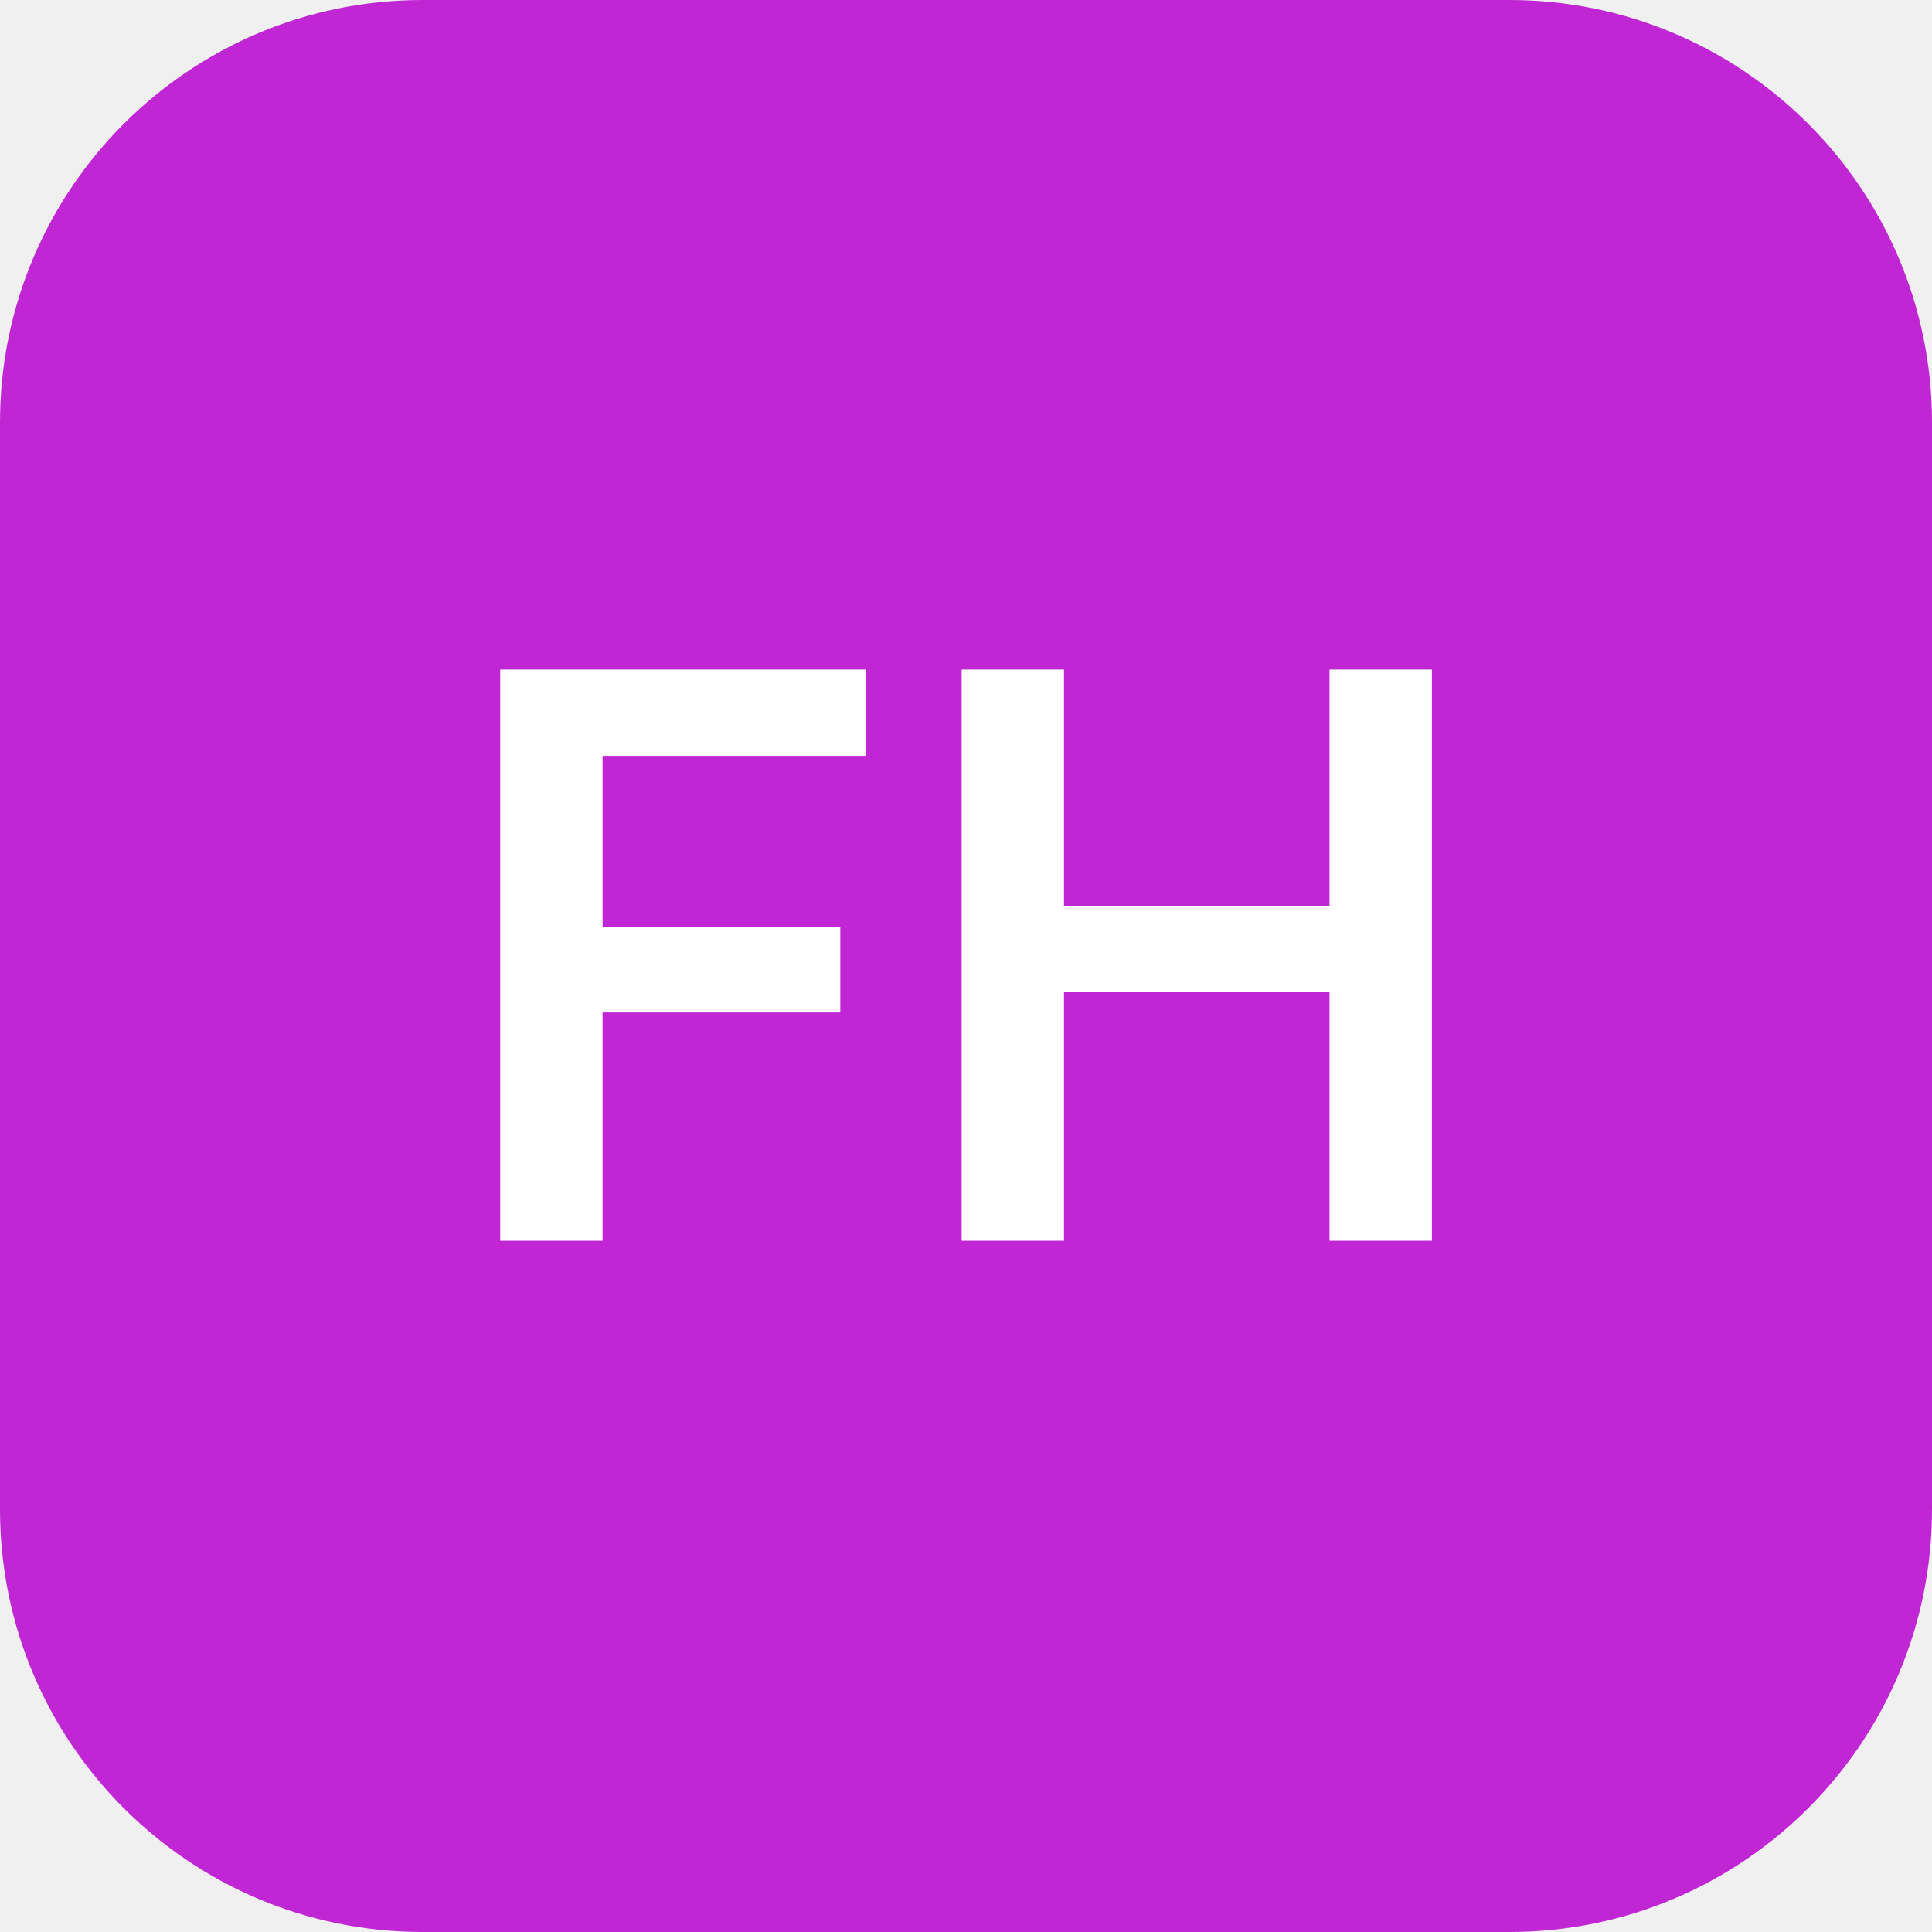
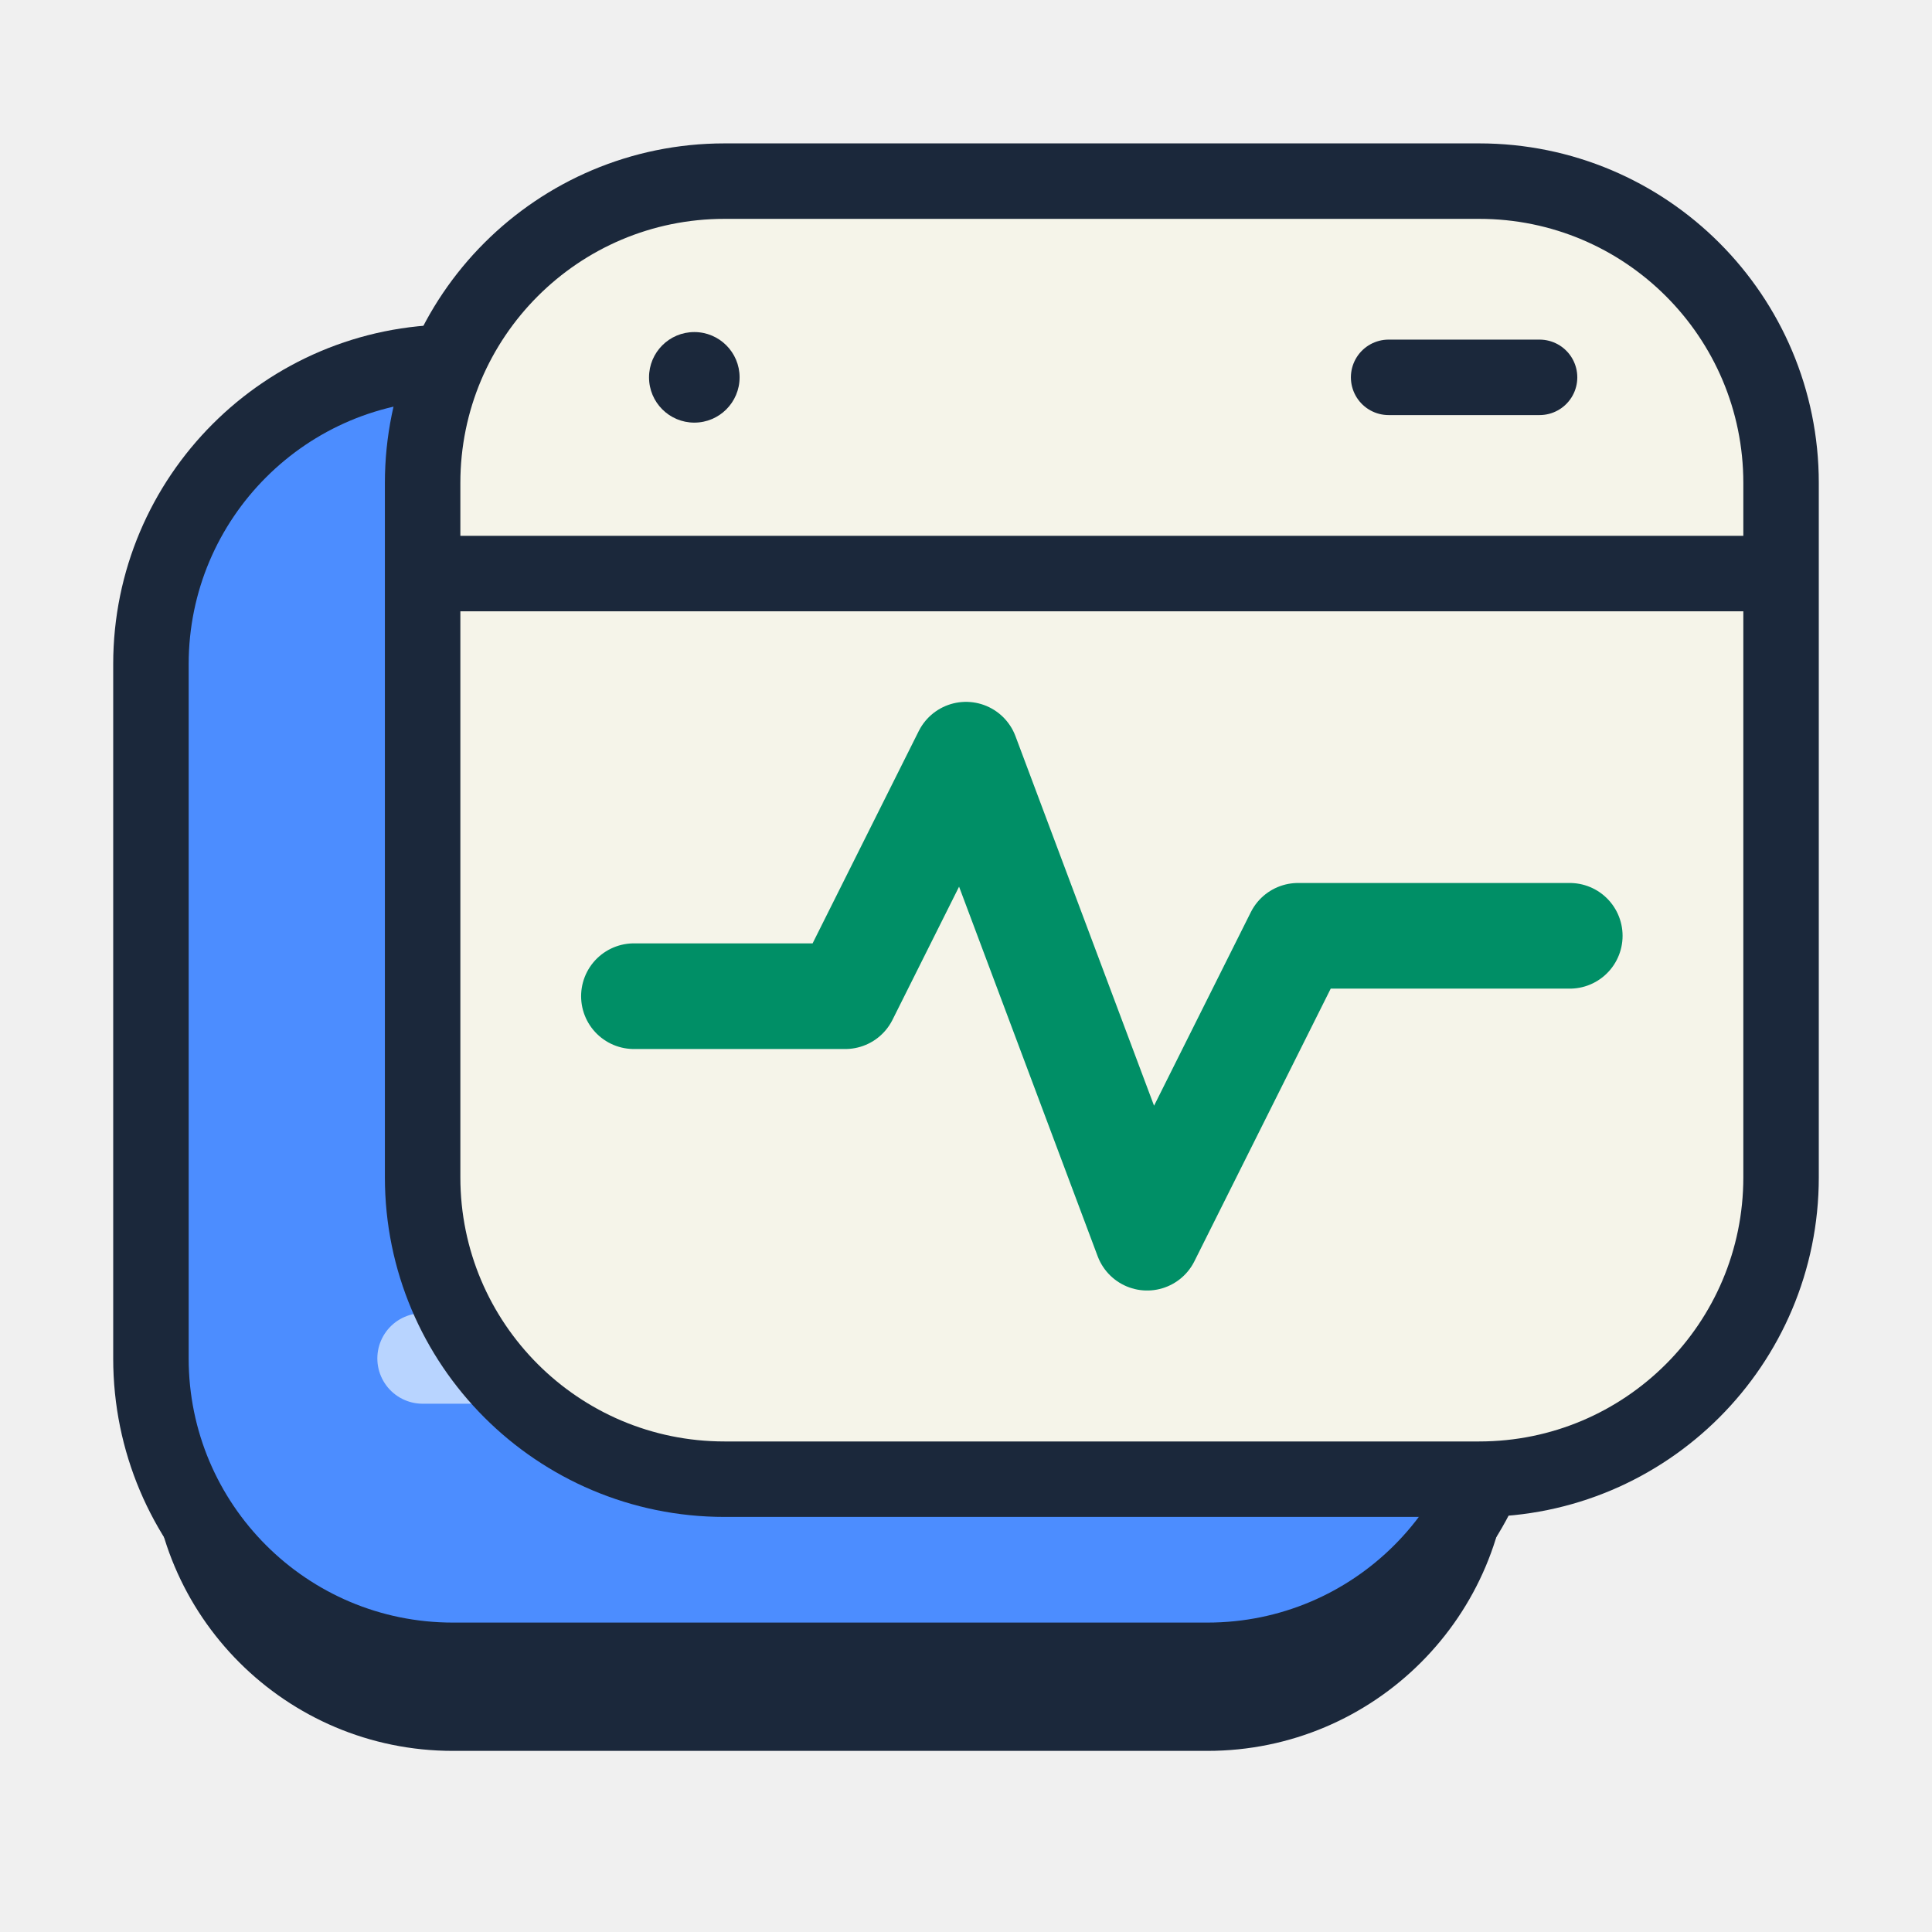
- <svg xmlns="http://www.w3.org/2000/svg" viewBox="0 0 64 64">
-   <rect width="64" height="64" rx="14" fill="#c026d3" />
-   <text x="32" y="32" dy="0.35em" text-anchor="middle" font-family="ui-sans-serif, system-ui, -apple-system, sans-serif" font-size="26" font-weight="600" fill="#ffffff">FH</text>
+ <svg xmlns="http://www.w3.org/2000/svg" viewBox="0 0 64 64" role="img" aria-labelledby="title desc">
+   <rect x="5" y="15" width="45" height="43" rx="10" fill="#1b283b" />
+   <rect x="5" y="12" width="45" height="43" rx="10" fill="#4c8dff" stroke="#1b283b" stroke-width="2.5" />
+   <path d="M14 45h13" fill="none" stroke="#b8d4ff" stroke-width="3" stroke-linecap="round" />
+   <rect x="14" y="6" width="45" height="43" rx="10" fill="#f5f4e9" stroke="#1b283b" stroke-width="2.5" />
+   <path d="M15 19h43" fill="none" stroke="#1b283b" stroke-width="2.5" />
+   <circle cx="23" cy="12.5" r="1.5" fill="#1b283b" />
+   <path d="M46 12.5h5" fill="none" stroke="#1b283b" stroke-width="2.5" stroke-linecap="round" />
+   <path d="M21 33h7l4-8 6 16 5-10h9" fill="none" stroke="#008f66" stroke-width="3.5" stroke-linecap="round" stroke-linejoin="round" />
</svg>
